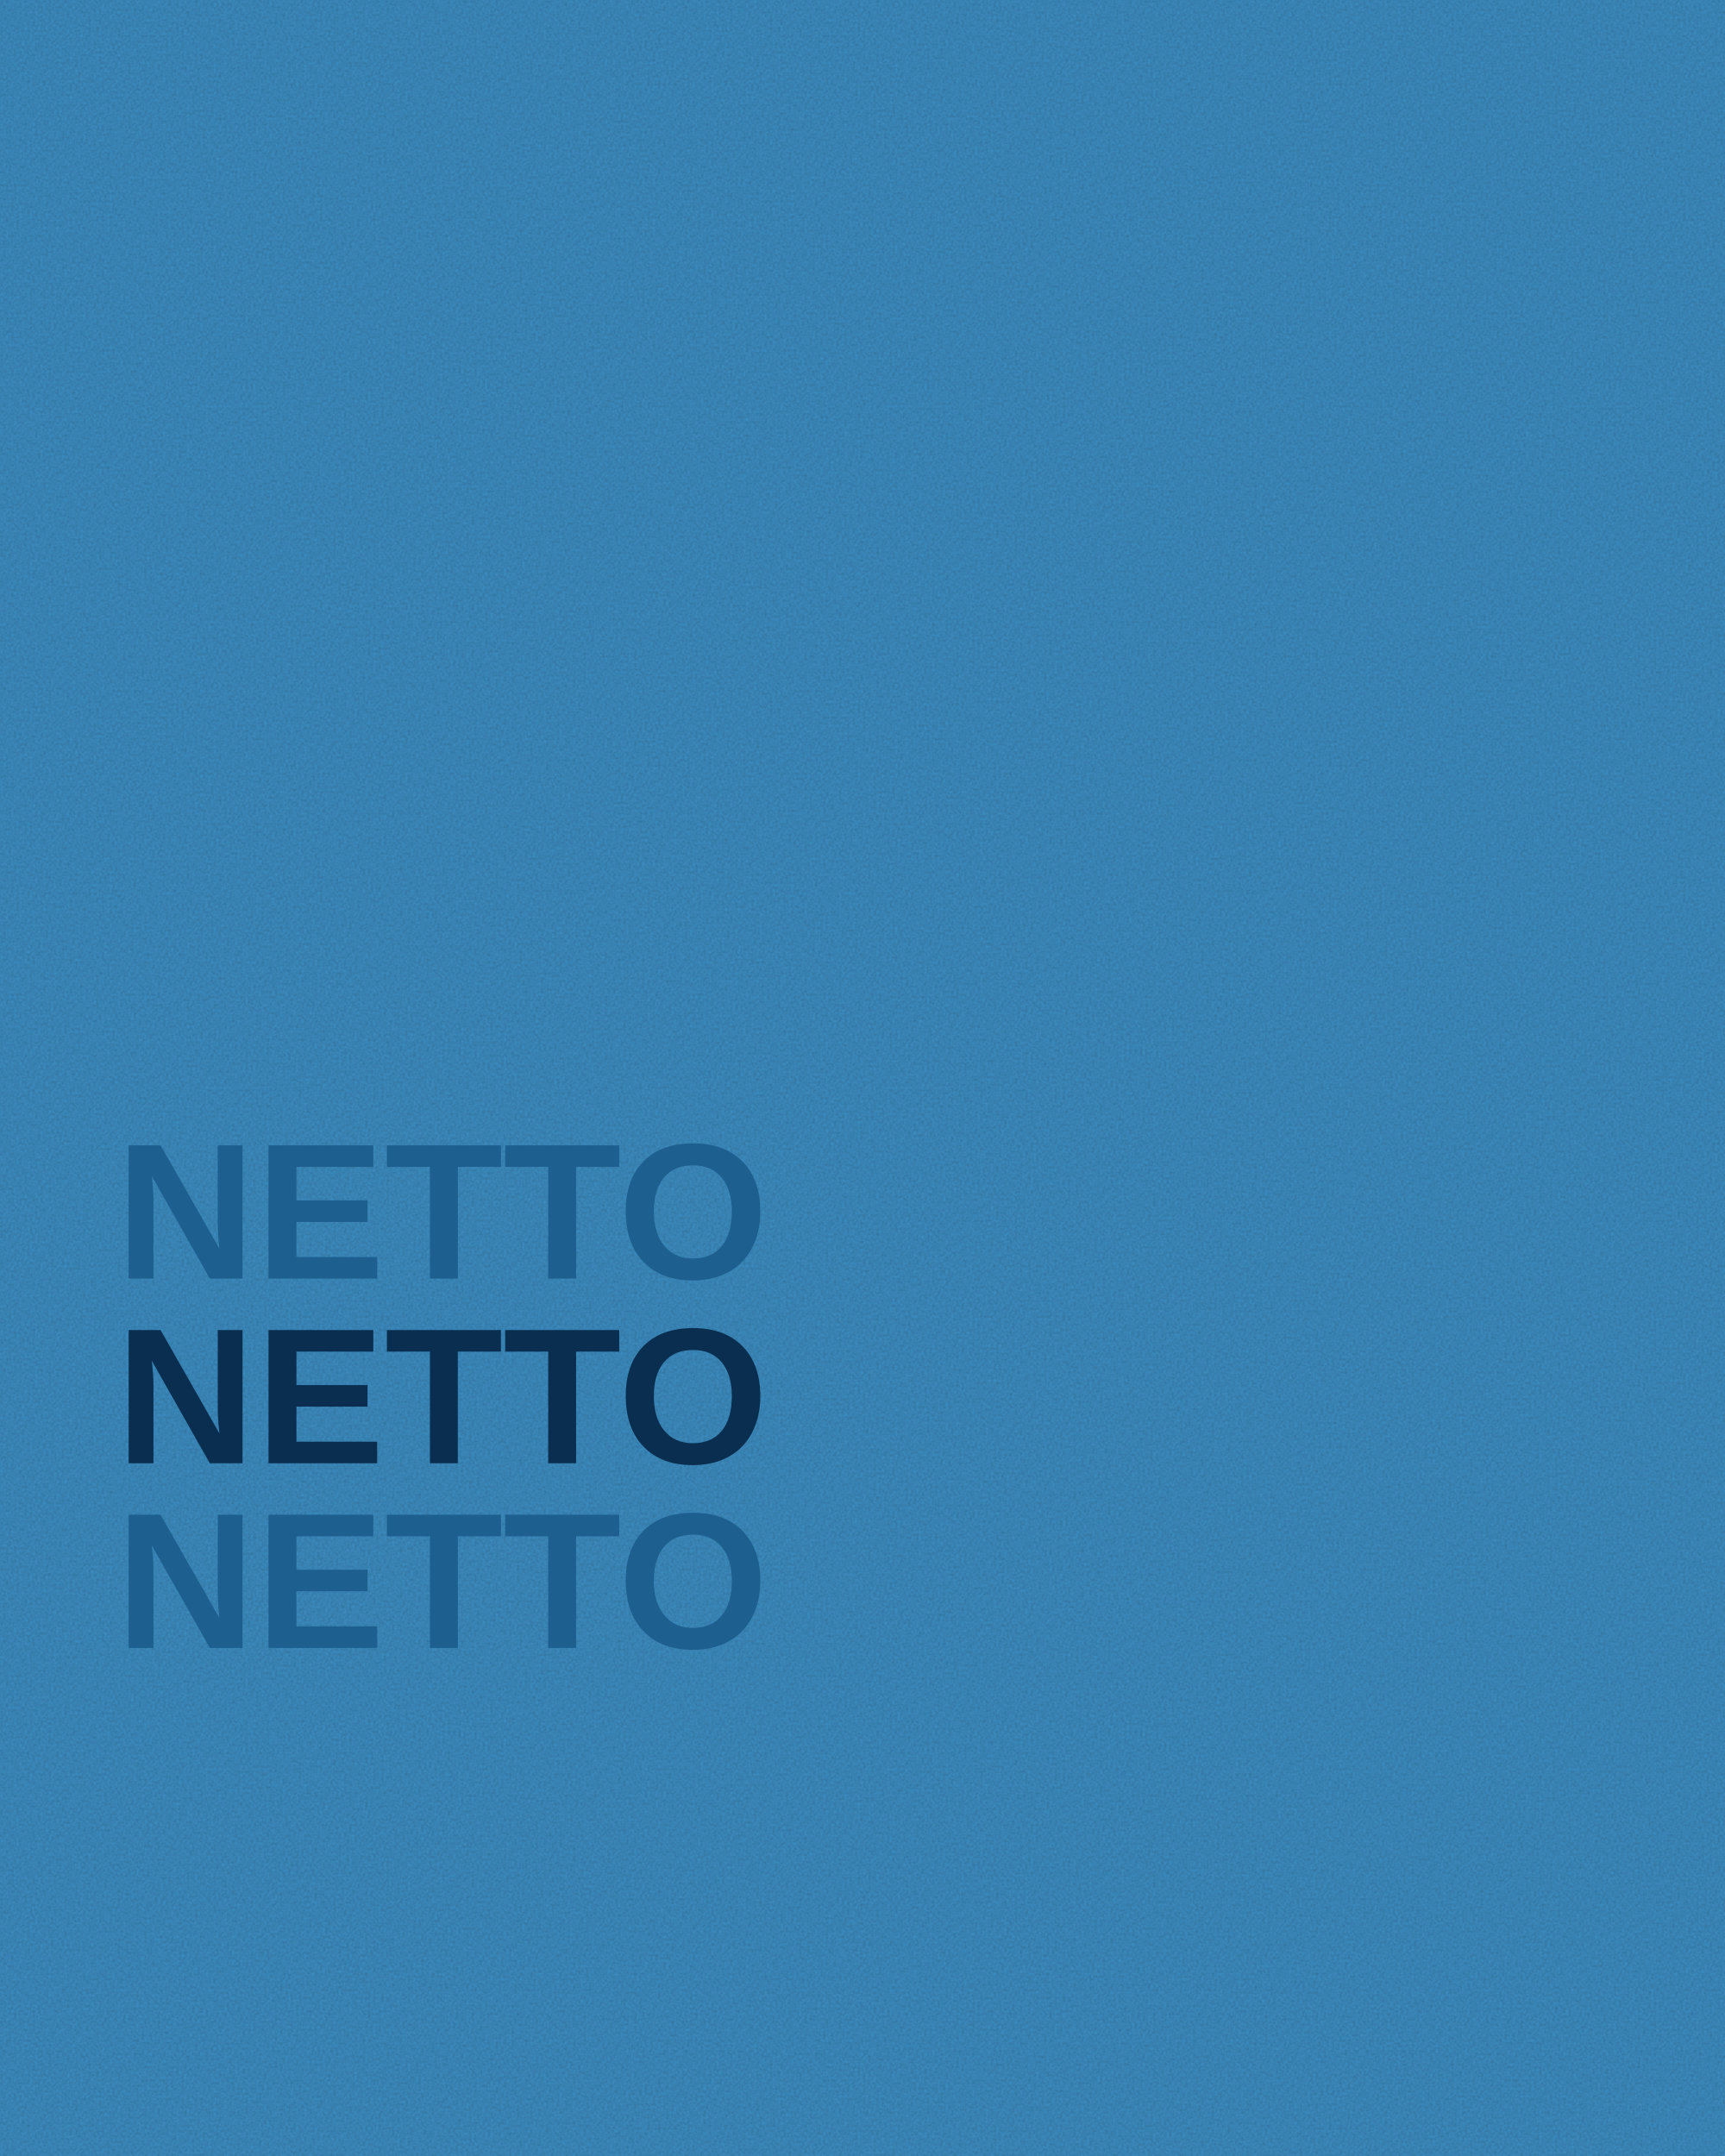
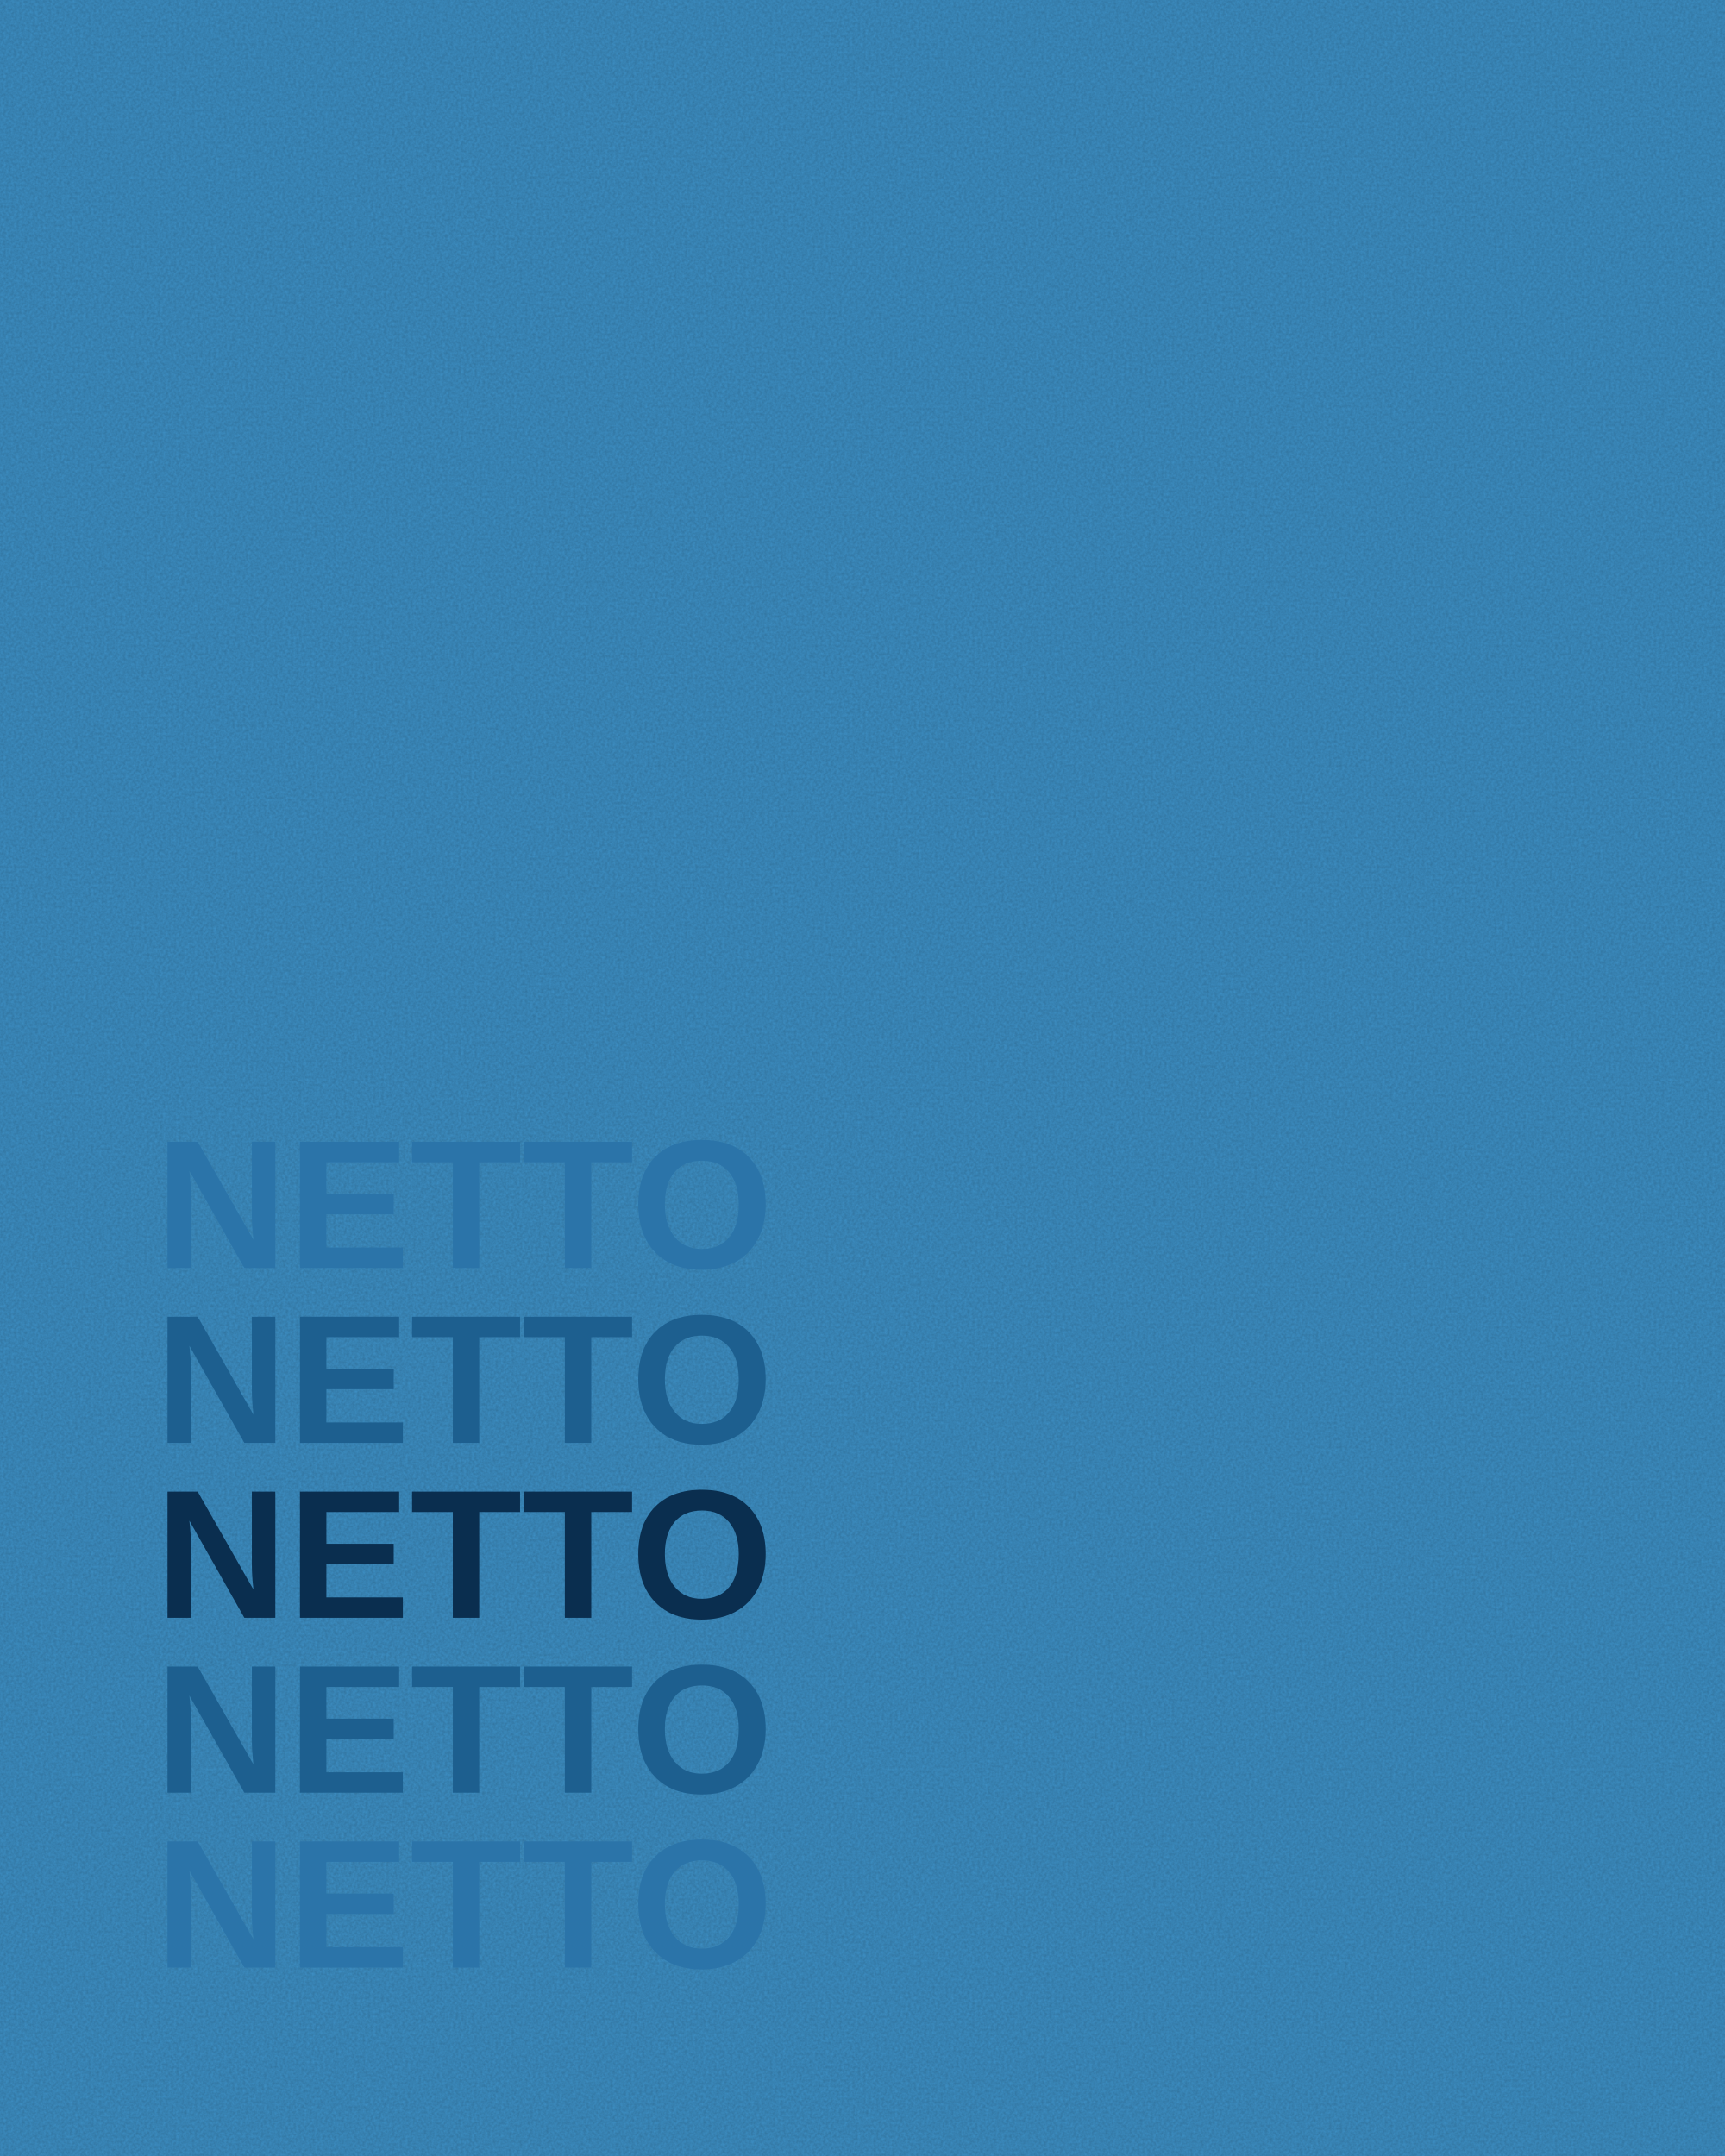
<svg xmlns="http://www.w3.org/2000/svg" viewBox="0 0 1080 1350">
  <svg width="1080" height="1350" viewBox="0 0 1600 900" preserveAspectRatio="xMidYMax slice">
    <defs>
      <filter id="f-grana">
        <feTurbulence type="fractalNoise" baseFrequency=".9" numOctaves="2" />
        <feColorMatrix values="0 0 0 0 0 0 0 0 0 0 0 0 0 0 0 0 0 0 .55 0" />
      </filter>
    </defs>
    <rect width="1600" height="900" fill="#3d8fc4" />
    <rect width="1600" height="900" filter="url(#f-grana)" opacity=".35" />
  </svg>
-   <svg x="65" y="675" width="950" height="580" viewBox="36.0 311.0 1528.0 613.0" preserveAspectRatio="xMidYMin meet" overflow="hidden">
+   <svg x="65" y="675" width="950" height="580" viewBox="36.0 311.0 1528.0 985.0" preserveAspectRatio="xMidYMin meet" overflow="hidden">
    <defs>
      <filter id="s-grana">
        <feTurbulence type="fractalNoise" baseFrequency=".9" numOctaves="2" />
        <feColorMatrix values="0 0 0 0 0 0 0 0 0 0 0 0 0 0 0 0 0 0 .55 0" />
      </filter>
    </defs>
-     <svg x="0" y="342" width="1600" height="558" viewBox="0 0 1600 558" overflow="hidden">
-       <text x="48" y="171" font-family="Archivo, 'Archivo Black', 'Helvetica Neue', Arial, sans-serif" font-weight="900" font-size="195" textLength="1504" lengthAdjust="spacingAndGlyphs" fill="#1d5f8f">NETTO</text>
-       <text x="48" y="357" font-family="Archivo, 'Archivo Black', 'Helvetica Neue', Arial, sans-serif" font-weight="900" font-size="195" textLength="1504" lengthAdjust="spacingAndGlyphs" fill="#0a2e4f">NETTO</text>
-       <text x="48" y="543" font-family="Archivo, 'Archivo Black', 'Helvetica Neue', Arial, sans-serif" font-weight="900" font-size="195" textLength="1504" lengthAdjust="spacingAndGlyphs" fill="#1d5f8f">NETTO</text>
+     <svg x="0" y="342" width="1600" height="950" viewBox="0 0 1600 950" overflow="hidden">
+       <text x="48" y="171" font-family="Archivo, 'Archivo Black', 'Helvetica Neue', Arial, sans-serif" font-weight="900" font-size="195" textLength="1504" lengthAdjust="spacingAndGlyphs" fill="#2b74a9">NETTO</text>
+       <text x="48" y="357" font-family="Archivo, 'Archivo Black', 'Helvetica Neue', Arial, sans-serif" font-weight="900" font-size="195" textLength="1504" lengthAdjust="spacingAndGlyphs" fill="#1d5f8f">NETTO</text>
+       <text x="48" y="543" font-family="Archivo, 'Archivo Black', 'Helvetica Neue', Arial, sans-serif" font-weight="900" font-size="195" textLength="1504" lengthAdjust="spacingAndGlyphs" fill="#0a2e4f">NETTO</text>
+       <text x="48" y="729" font-family="Archivo, 'Archivo Black', 'Helvetica Neue', Arial, sans-serif" font-weight="900" font-size="195" textLength="1504" lengthAdjust="spacingAndGlyphs" fill="#1d5f8f">NETTO</text>
+       <text x="48" y="915" font-family="Archivo, 'Archivo Black', 'Helvetica Neue', Arial, sans-serif" font-weight="900" font-size="195" textLength="1504" lengthAdjust="spacingAndGlyphs" fill="#2b74a9">NETTO</text>
    </svg>
  </svg>
</svg>
